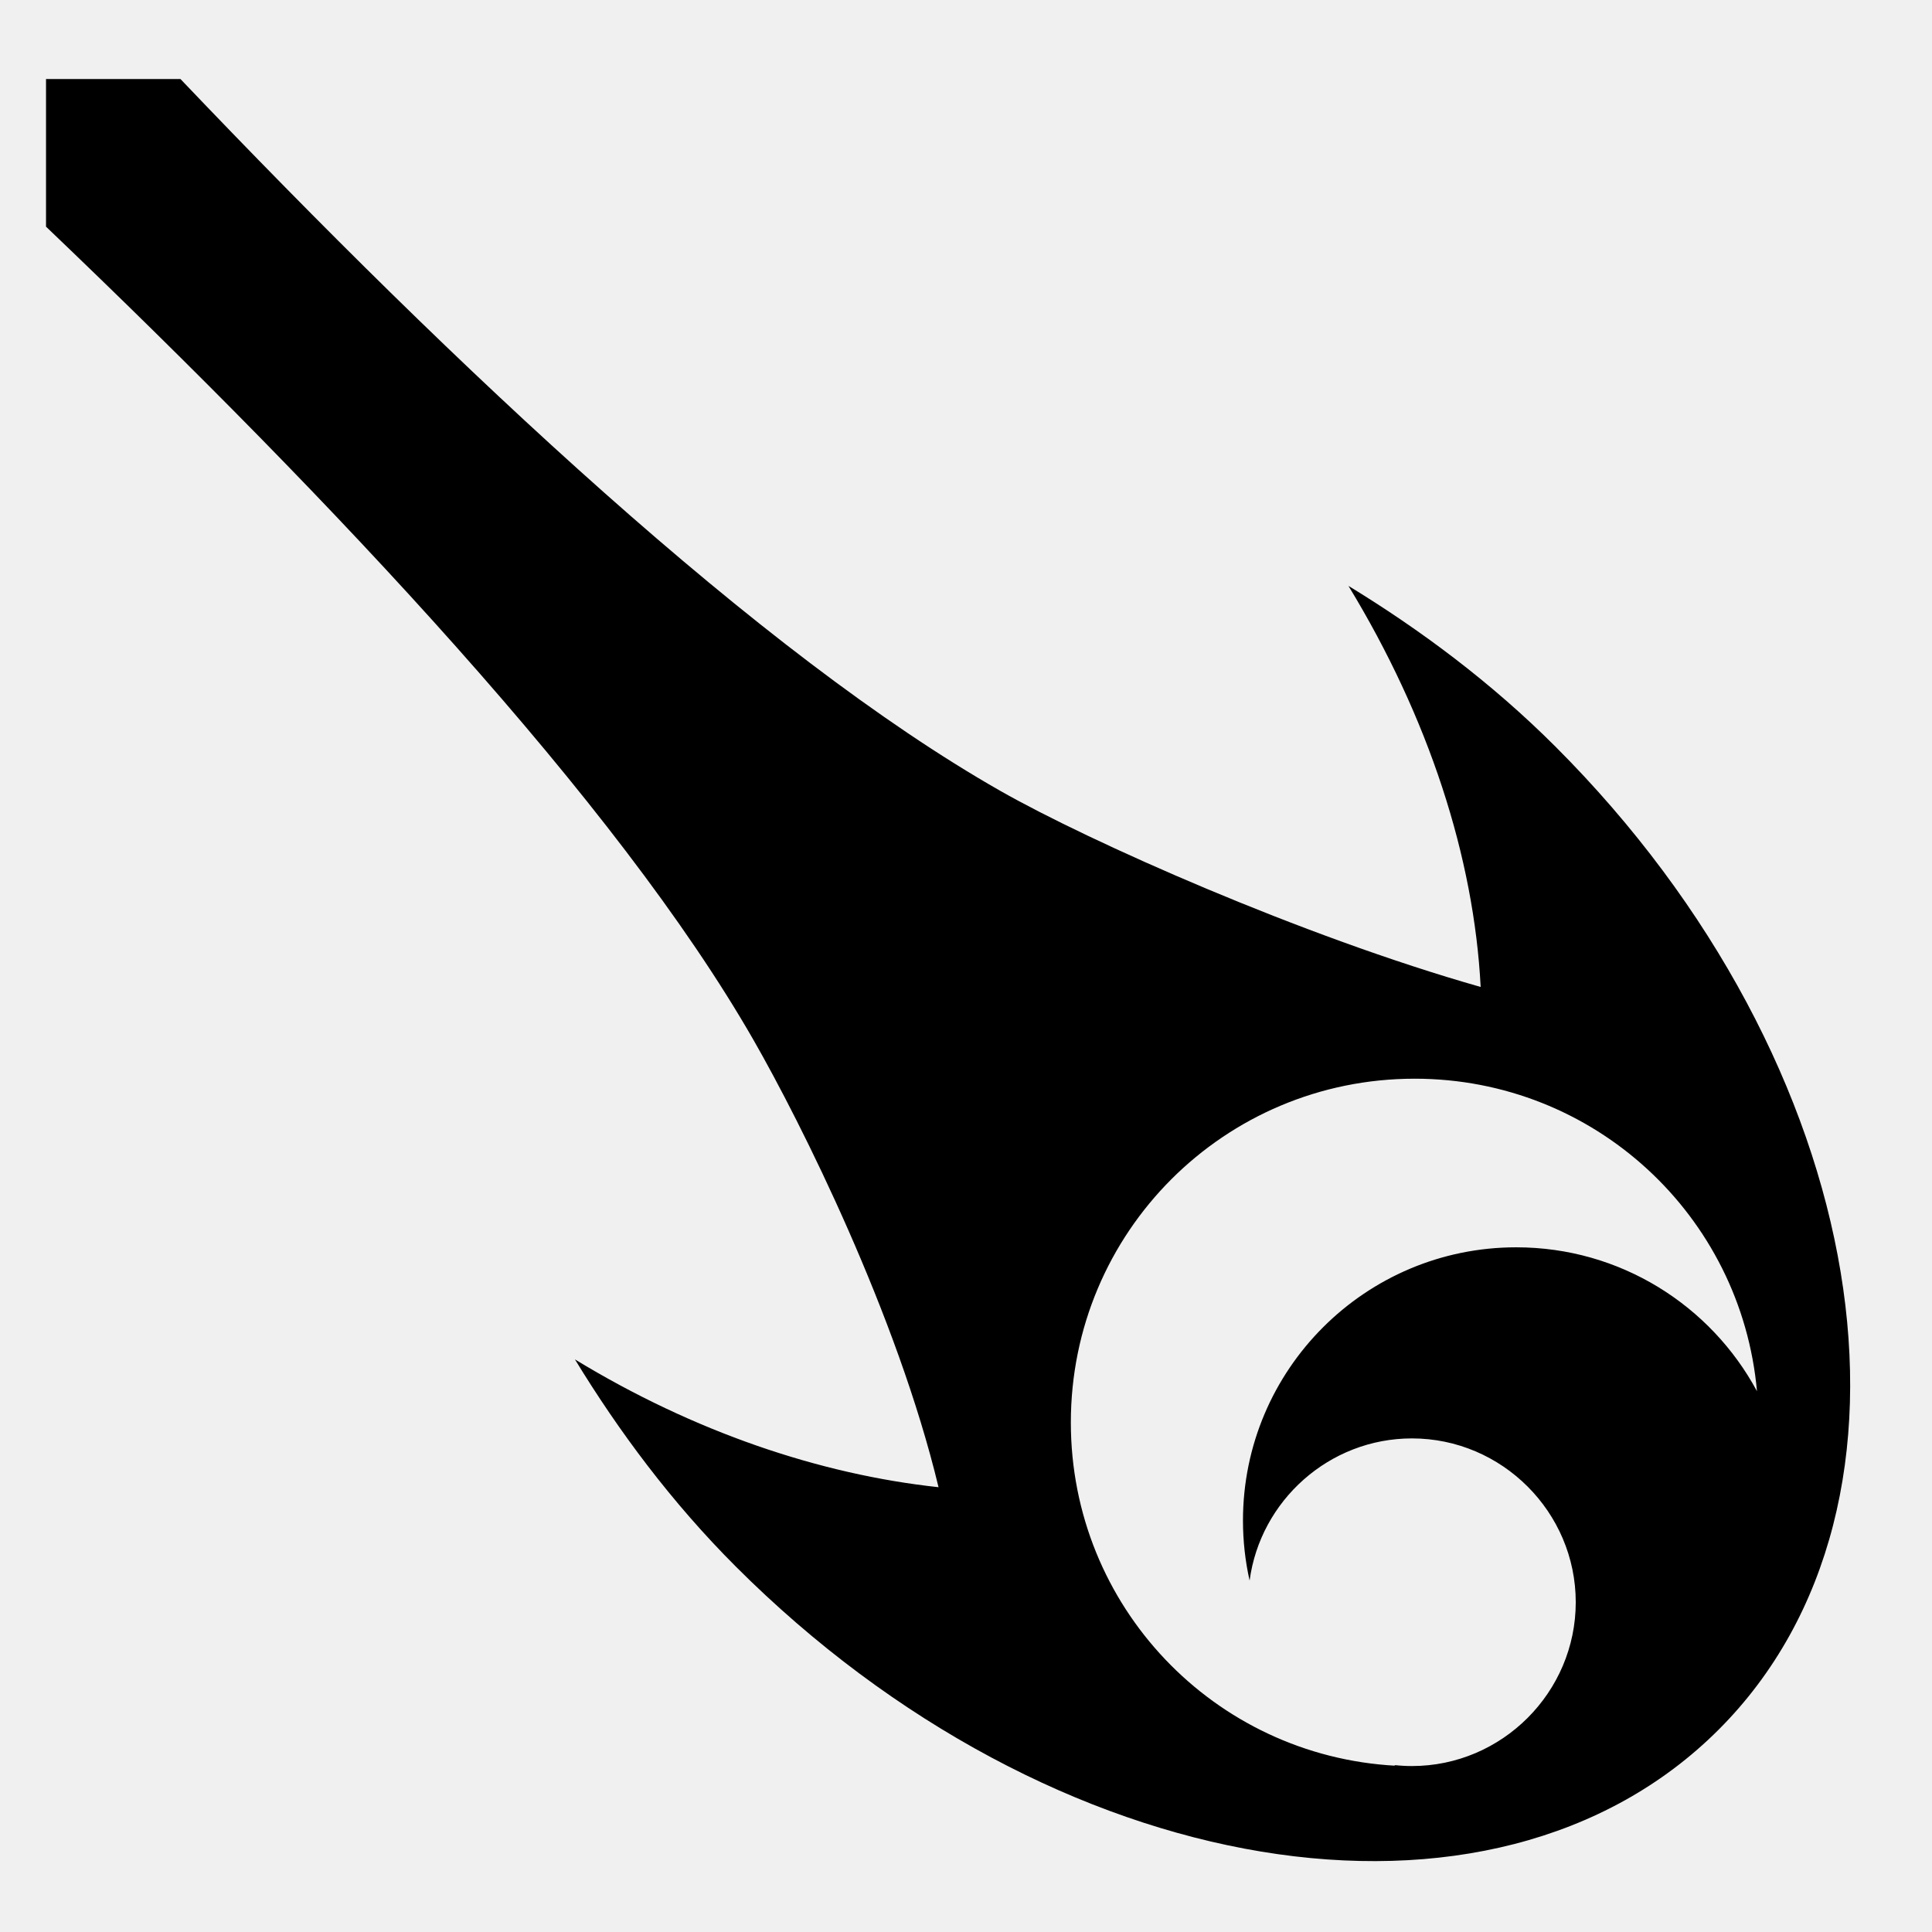
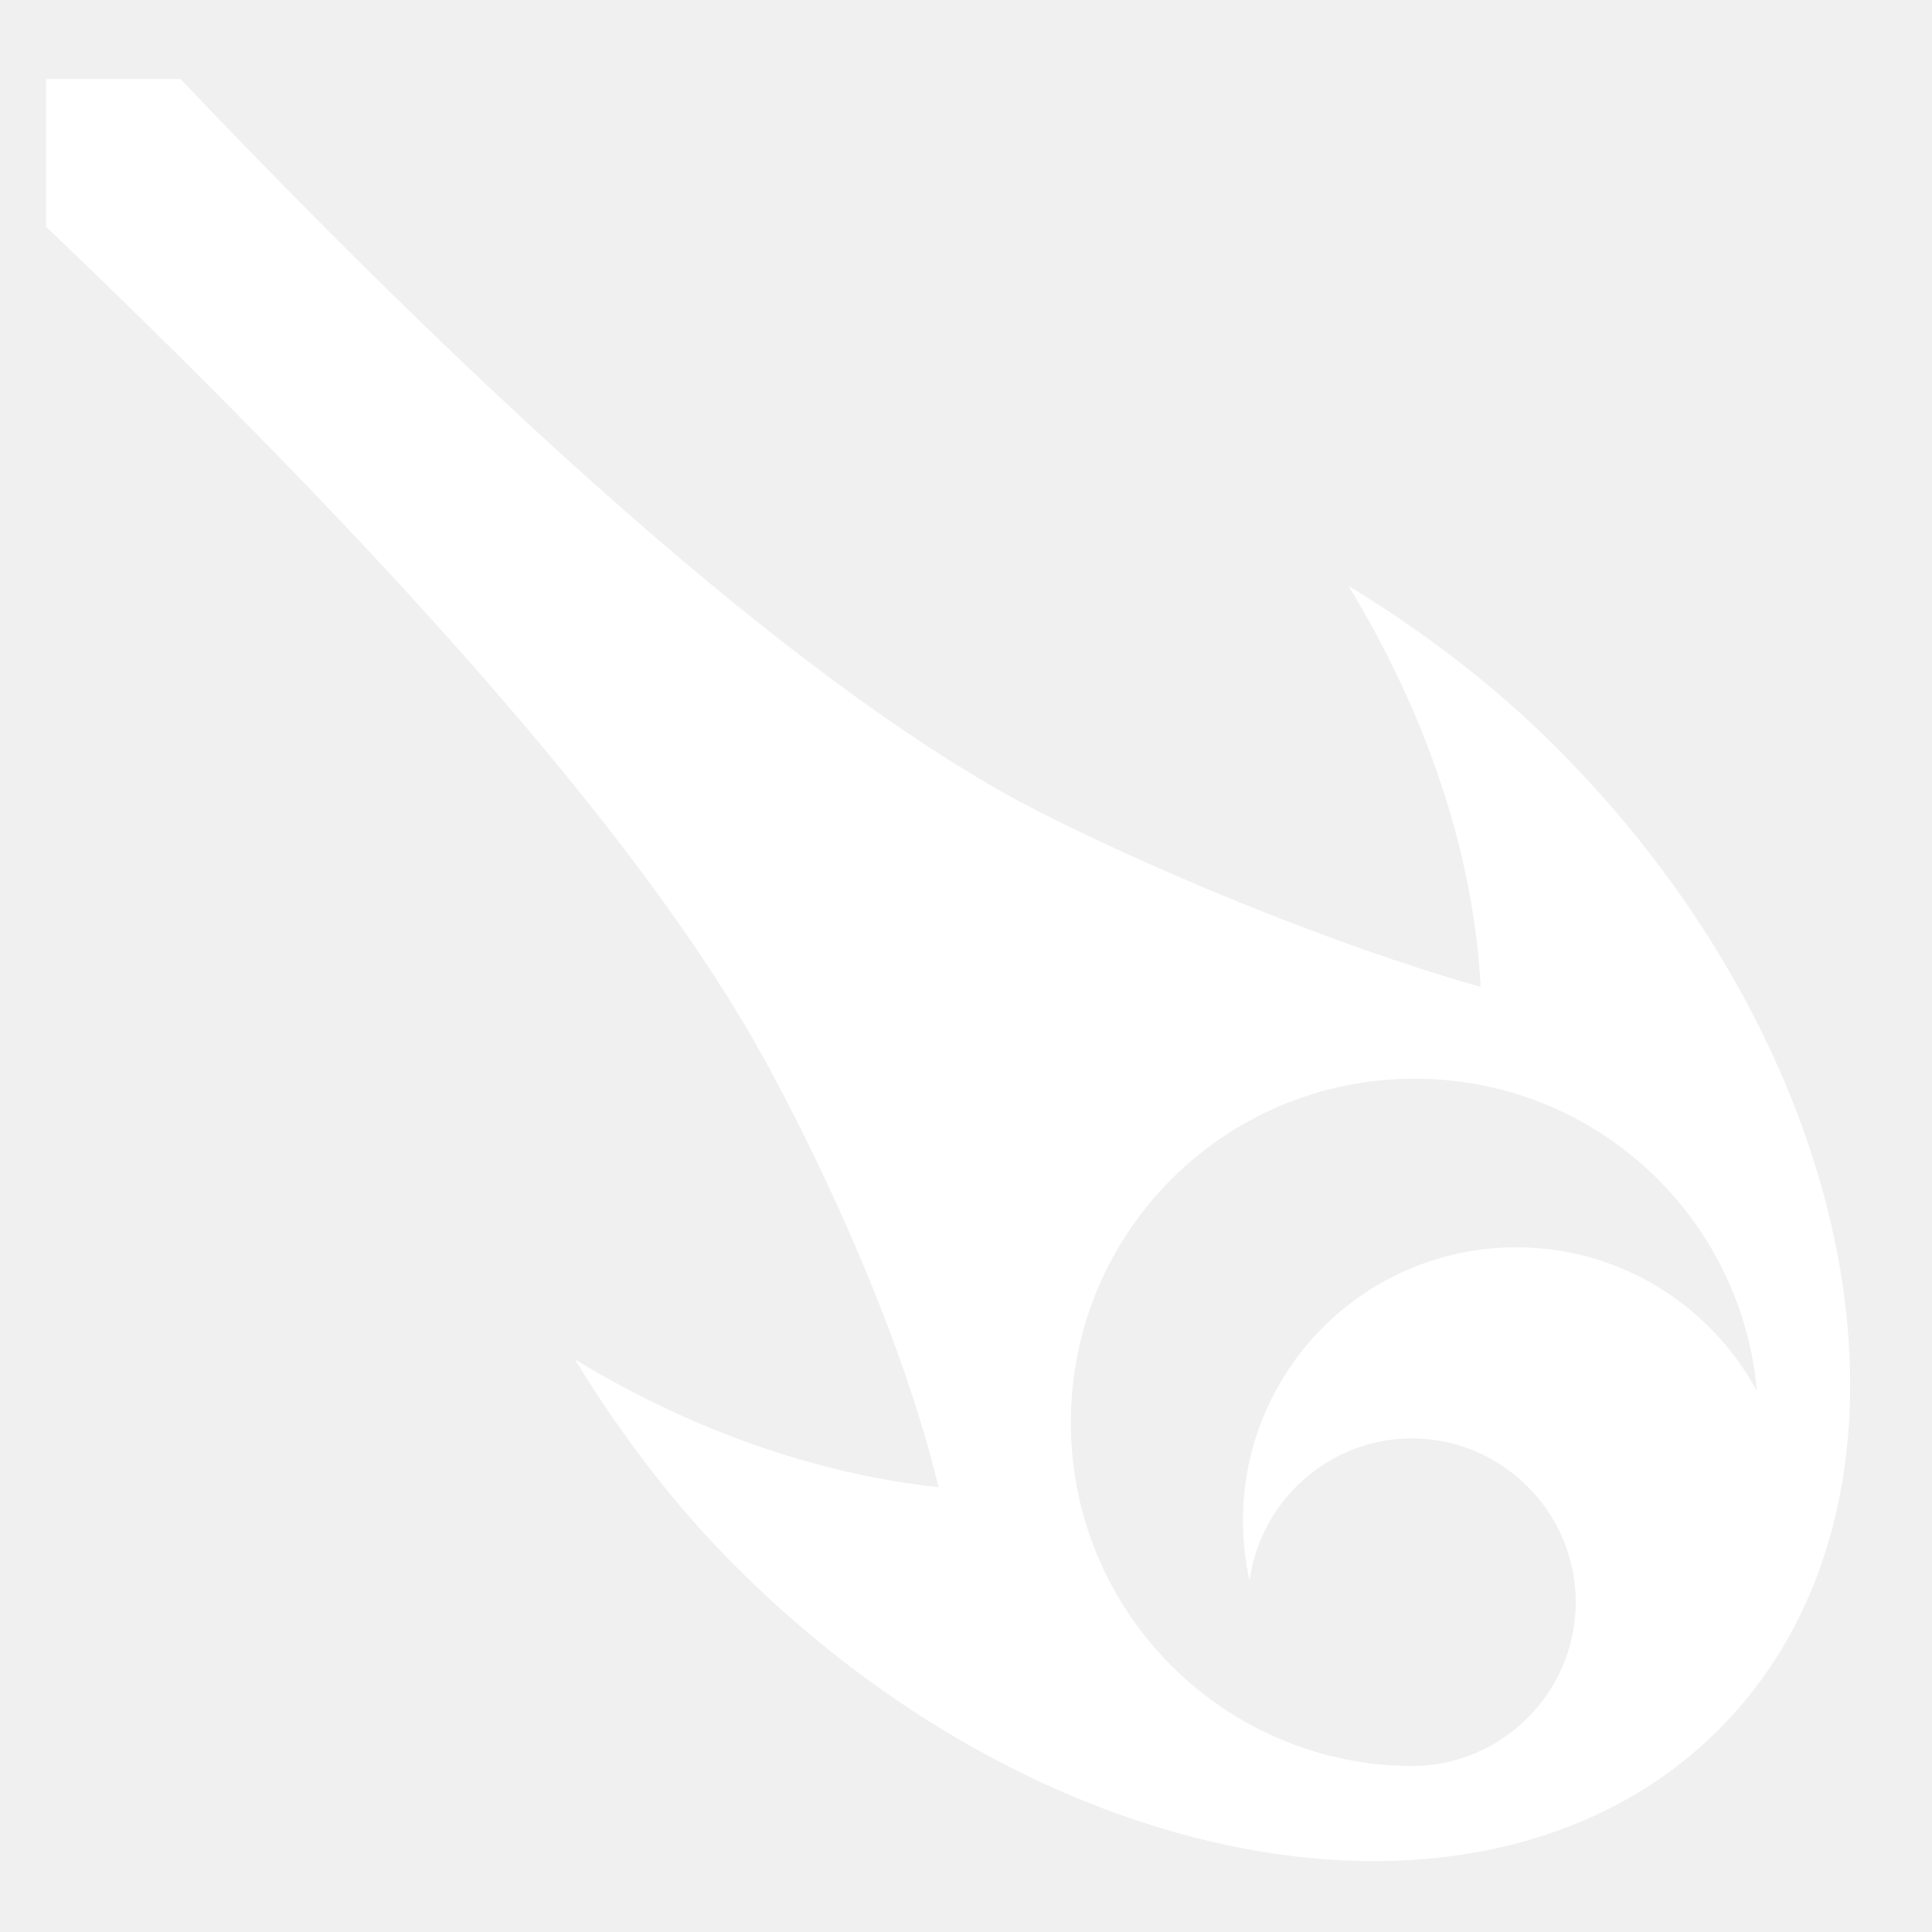
<svg xmlns="http://www.w3.org/2000/svg" viewBox="0 0 512 512">
-   <path fill="#000" d="M12.195 20.94v39.128c76.452 73.026 151.387 152.574 187.47 215.5 12.6 21.978 38.114 72.972 49.056 118.557-31.424-3.388-64.762-14.633-96.36-33.873 11.605 19.025 25.57 37.838 42.632 54.898 83.895 83.897 200.548 103.142 260.473 43.217 59.927-59.927 40.678-176.574-43.22-260.47-17.062-17.063-35.872-31.028-54.895-42.633 21.316 35.01 33.27 71.947 35.04 106.29-47.3-13.436-103.76-38.565-127.316-51.976C201.59 173.434 121.32 98.073 47.818 20.938H12.195zM374.89 285.866c47.63 0 86.557 36.296 90.727 82.817-12.225-22.7-36.207-38.133-63.797-38.133-39.995 0-72.42 32.423-72.42 72.42 0 5.462.61 10.78 1.758 15.897 2.835-21.18 21.098-37.674 43.018-37.674 23.866 0 43.414 19.55 43.414 43.414 0 23.866-19.548 43.413-43.414 43.413-1.59 0-3.157-.093-4.703-.262.114.057.225.12.34.176-48.052-2.623-86.028-42.24-86.028-90.96 0-50.428 40.677-91.107 91.104-91.107z" />
+   <path fill="#fff" d="M12.195 20.94v39.128c76.452 73.026 151.387 152.574 187.47 215.5 12.6 21.978 38.114 72.972 49.056 118.557-31.424-3.388-64.762-14.633-96.36-33.873 11.605 19.025 25.57 37.838 42.632 54.898 83.895 83.897 200.548 103.142 260.473 43.217 59.927-59.927 40.678-176.574-43.22-260.47-17.062-17.063-35.872-31.028-54.895-42.633 21.316 35.01 33.27 71.947 35.04 106.29-47.3-13.436-103.76-38.565-127.316-51.976C201.59 173.434 121.32 98.073 47.818 20.938H12.195zM374.89 285.866c47.63 0 86.557 36.296 90.727 82.817-12.225-22.7-36.207-38.133-63.797-38.133-39.995 0-72.42 32.423-72.42 72.42 0 5.462.61 10.78 1.758 15.897 2.835-21.18 21.098-37.674 43.018-37.674 23.866 0 43.414 19.55 43.414 43.414 0 23.866-19.548 43.413-43.414 43.413-1.59 0-3.157-.093-4.703-.262.114.057.225.12.34.176-48.052-2.623-86.028-42.24-86.028-90.96 0-50.428 40.677-91.107 91.104-91.107z" />
</svg>
